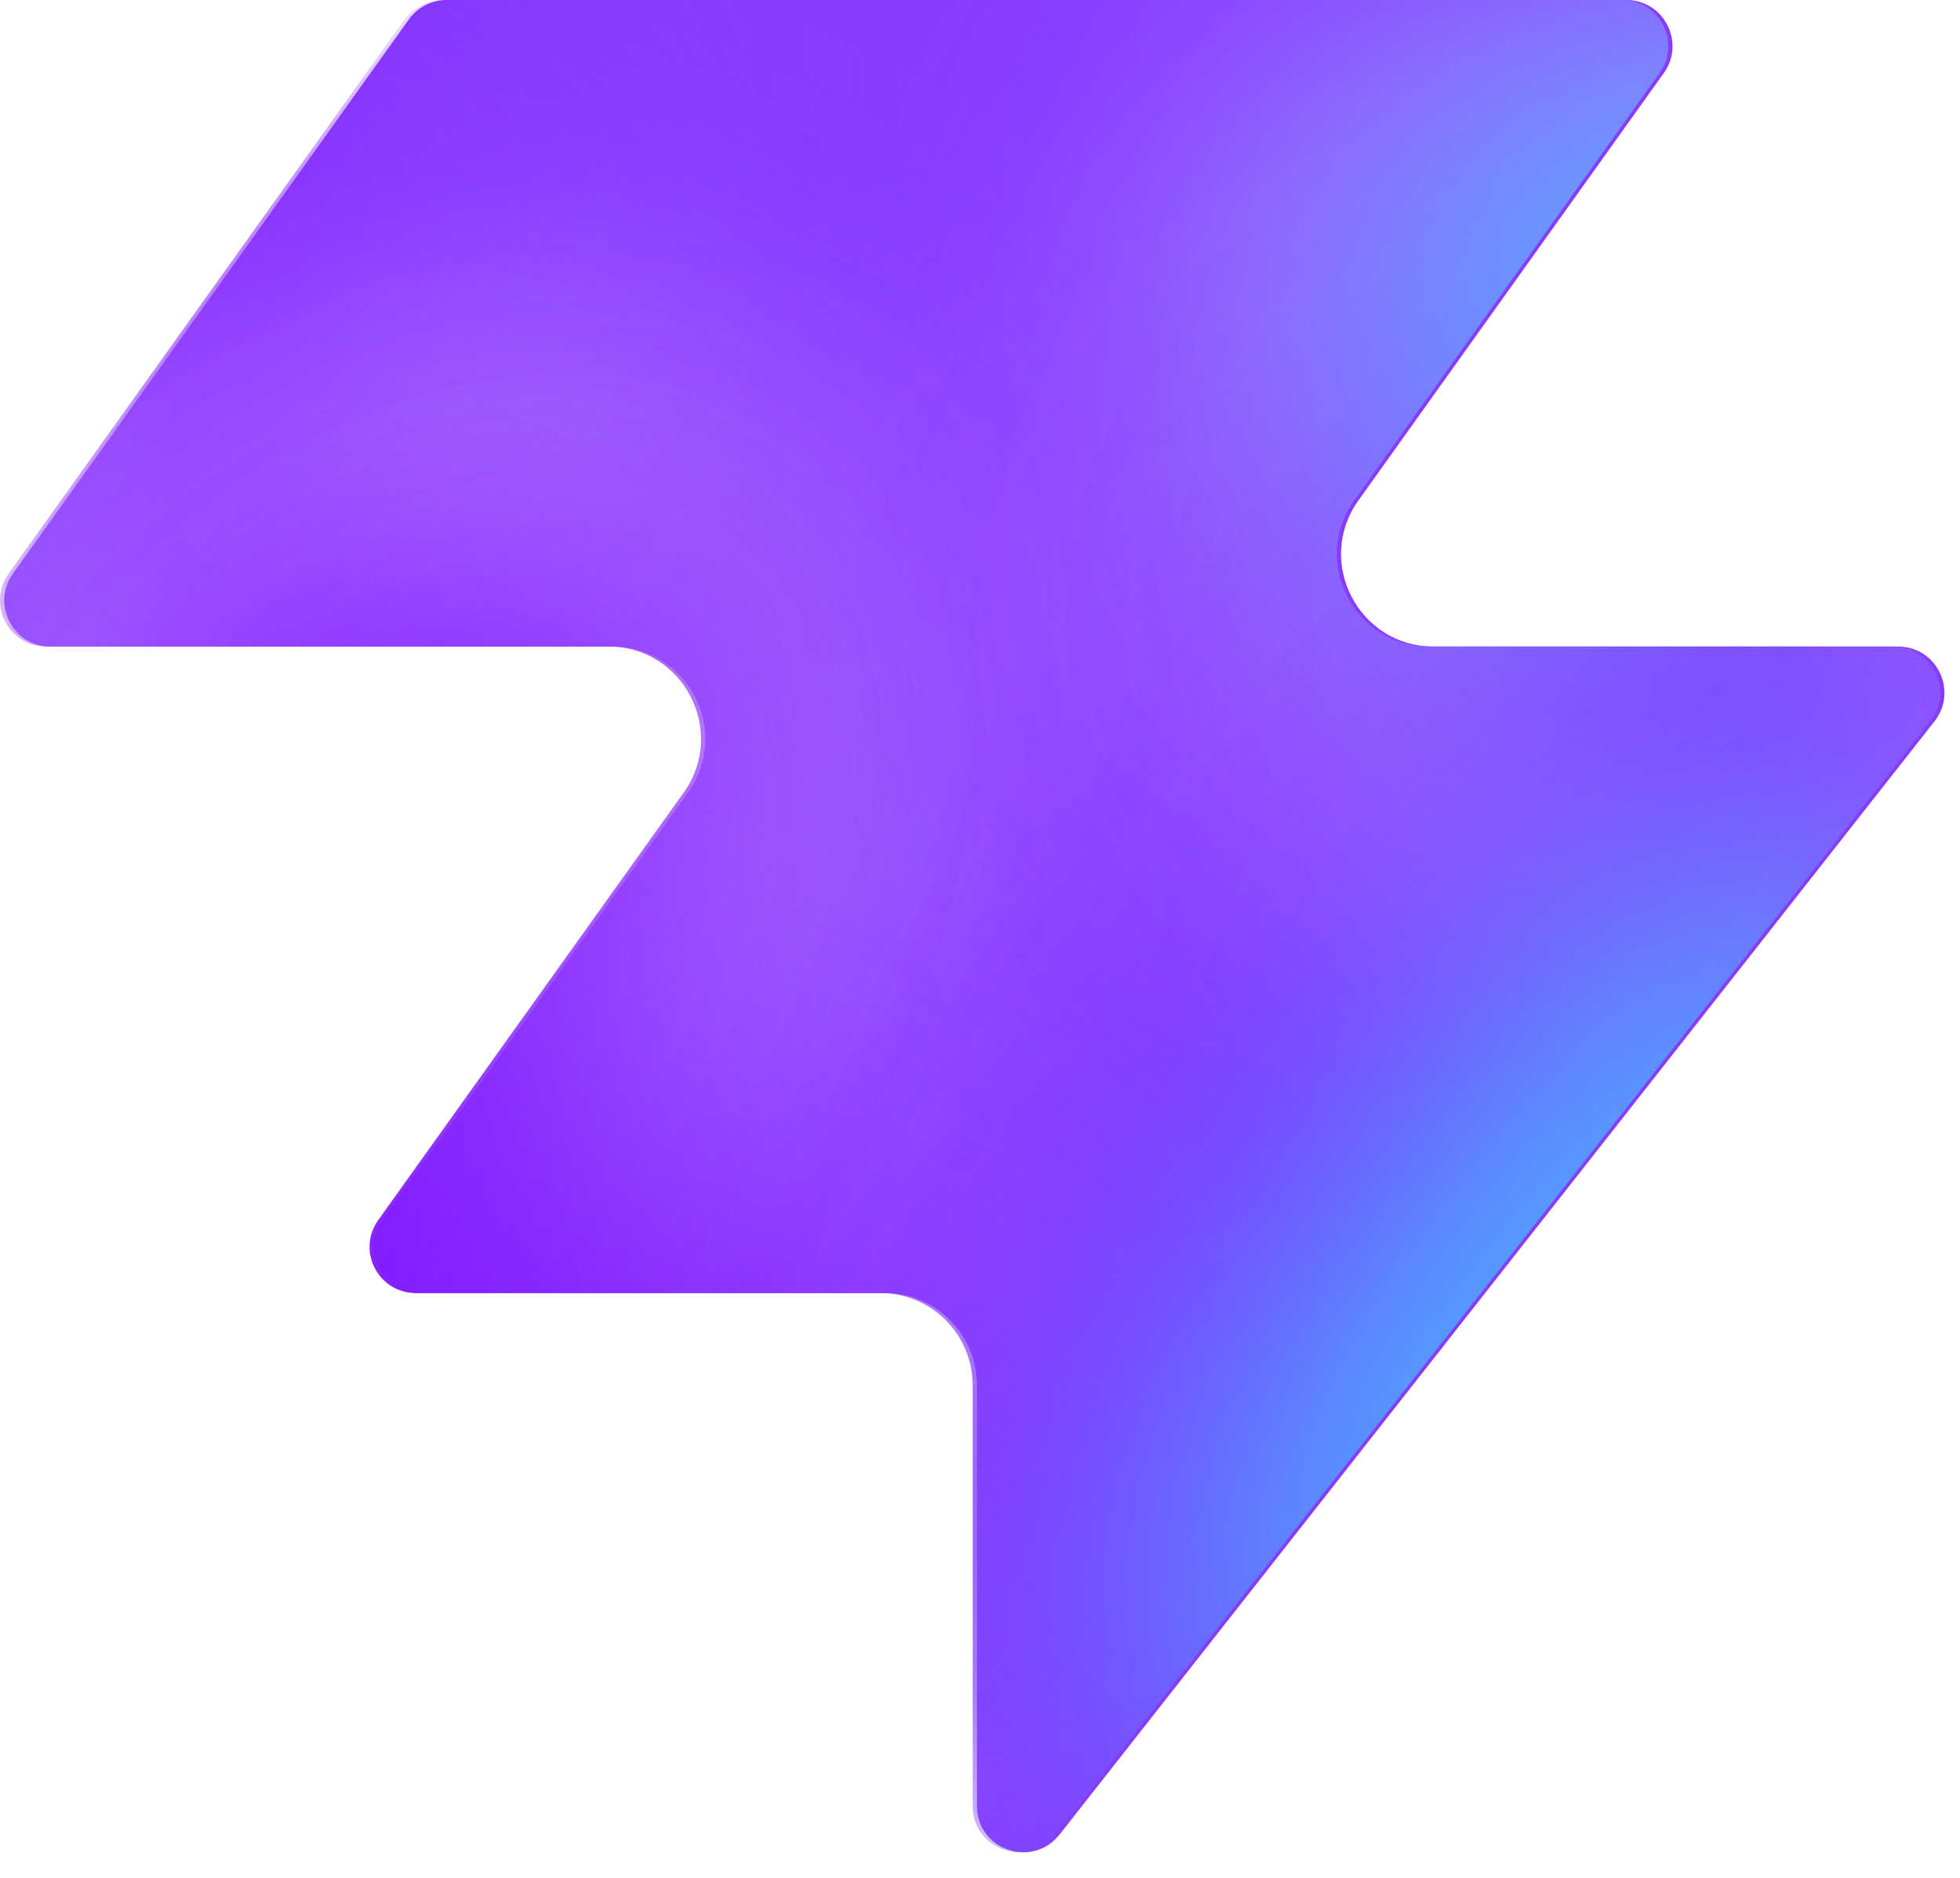
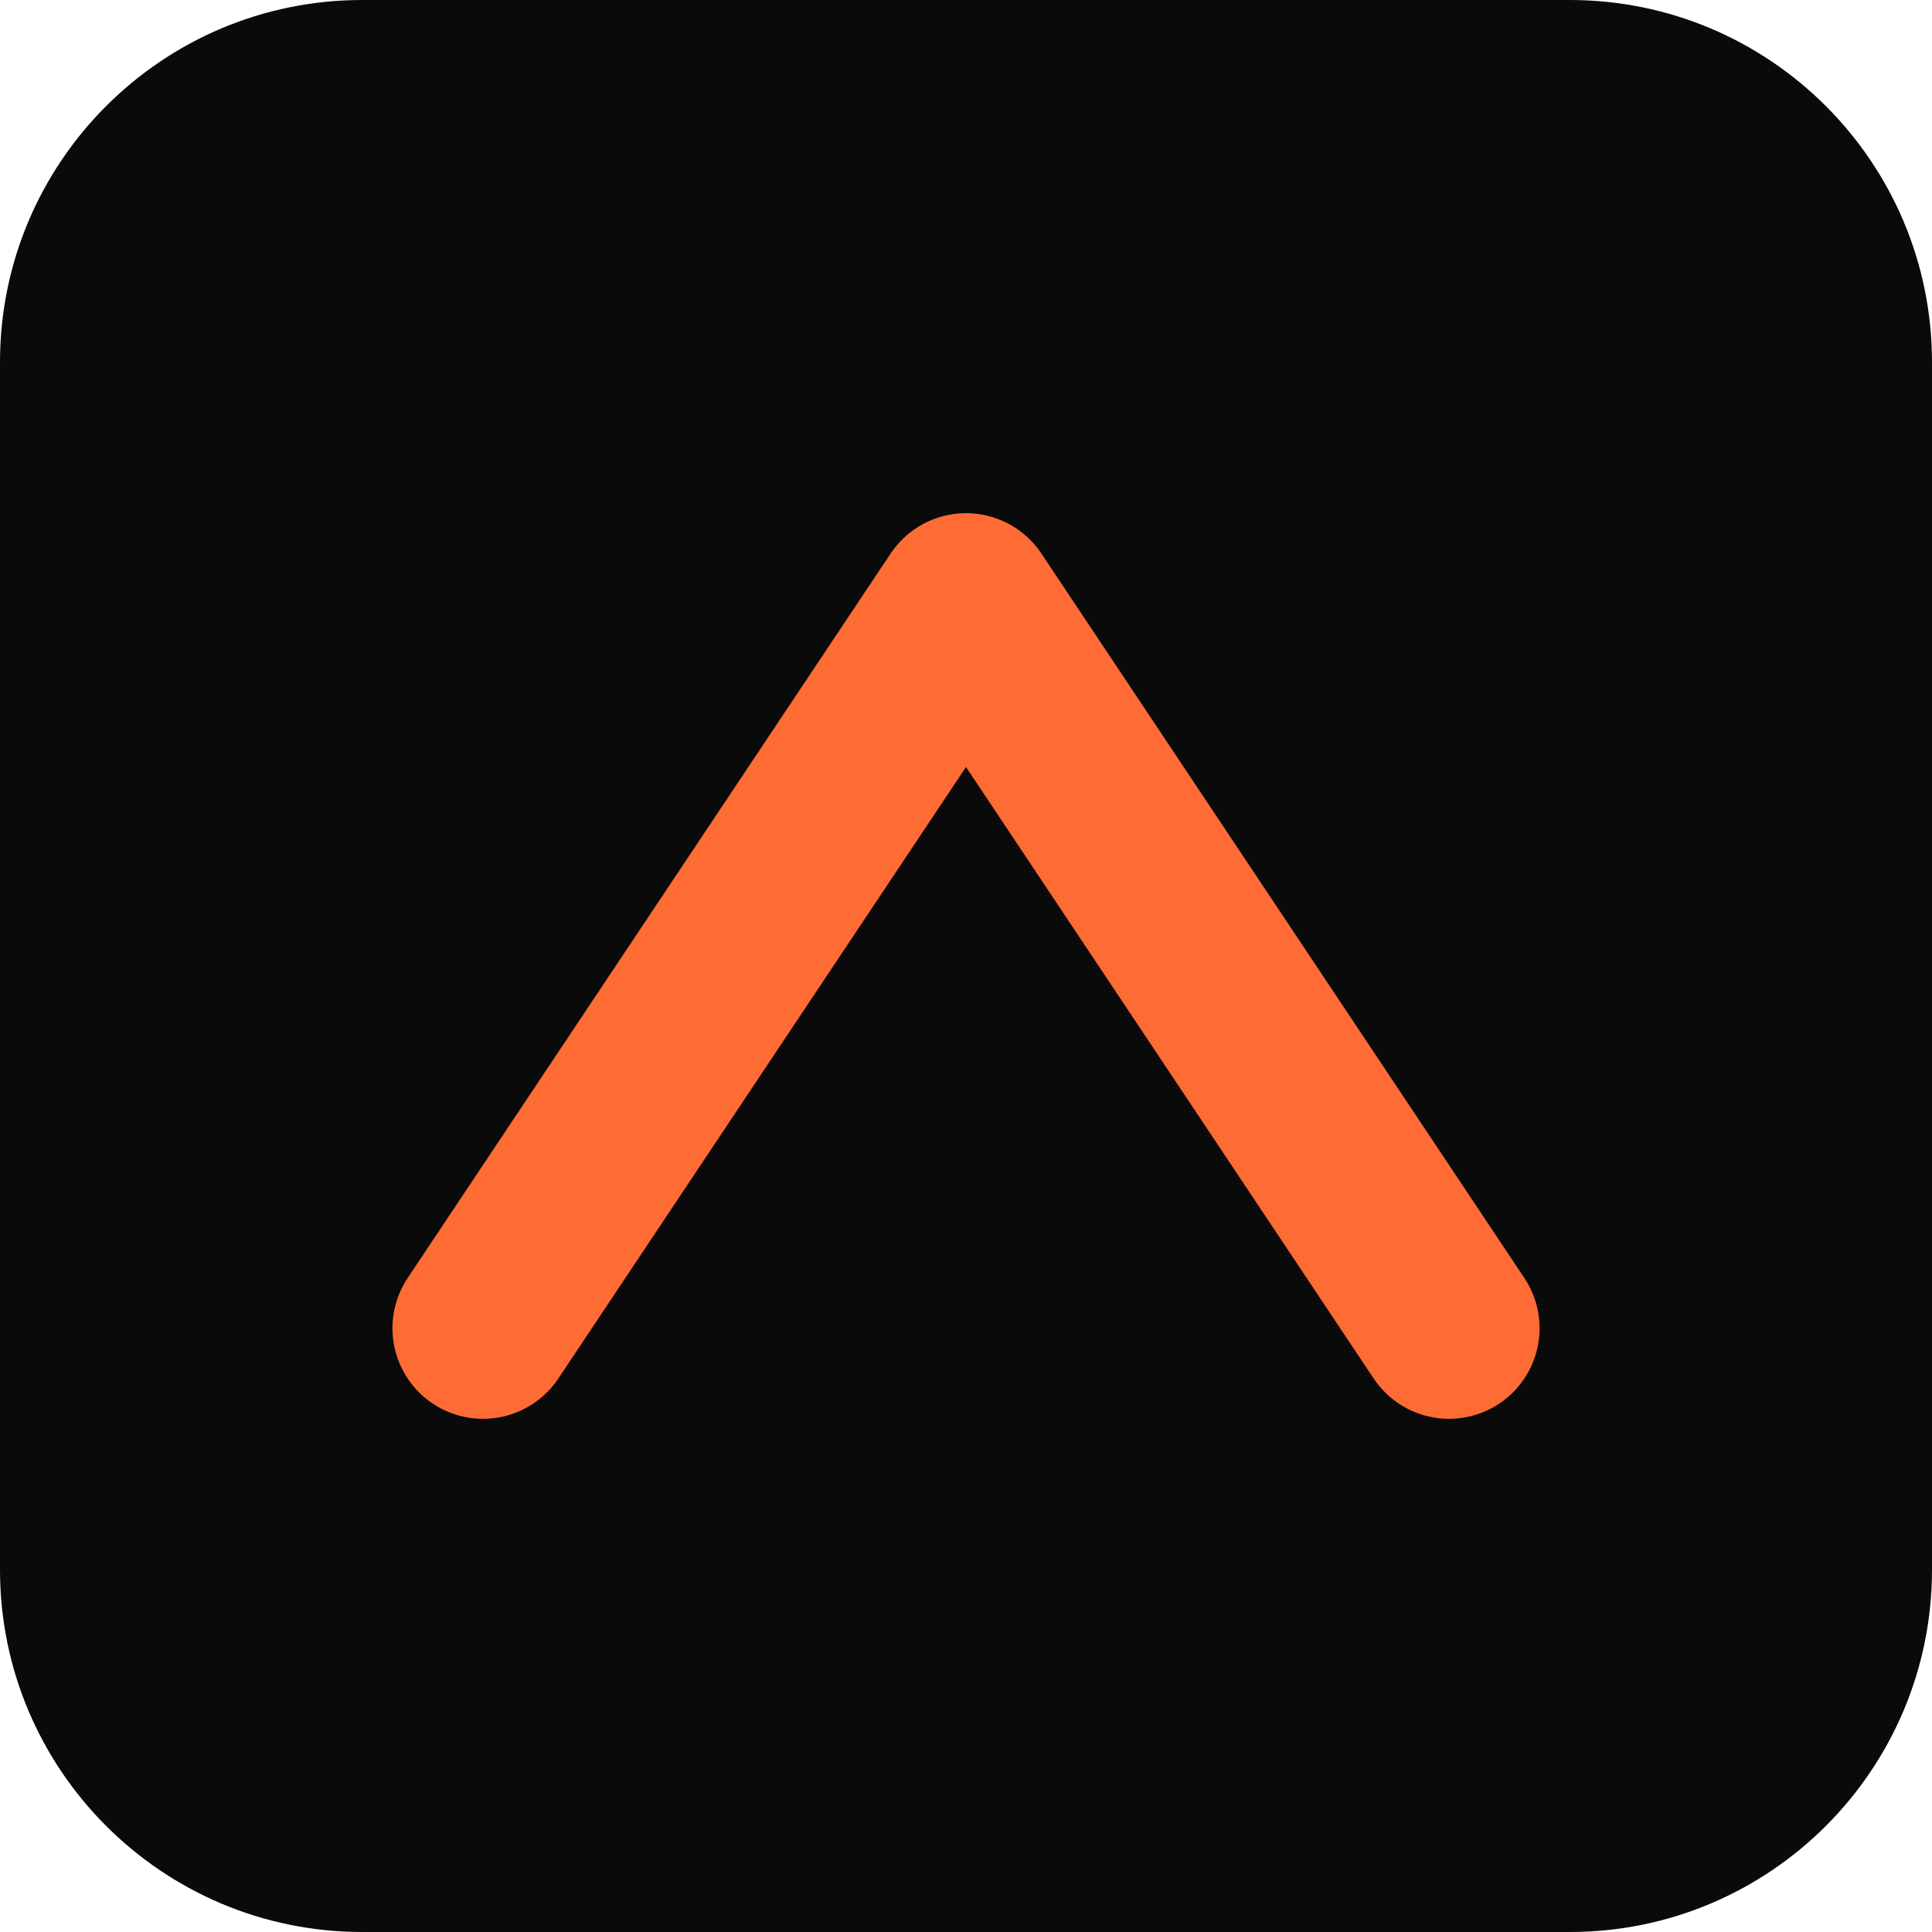
- <svg xmlns="http://www.w3.org/2000/svg" width="48" height="46" fill="none" viewBox="0 0 48 46">
-   <path fill="#863bff" d="M25.946 44.938c-.664.845-2.021.375-2.021-.698V33.937a2.26 2.26 0 0 0-2.262-2.262H10.287c-.92 0-1.456-1.04-.92-1.788l7.48-10.471c1.07-1.497 0-3.578-1.842-3.578H1.237c-.92 0-1.456-1.04-.92-1.788L10.013.474c.214-.297.556-.474.92-.474h28.894c.92 0 1.456 1.04.92 1.788l-7.48 10.471c-1.07 1.498 0 3.579 1.842 3.579h11.377c.943 0 1.473 1.088.89 1.83L25.947 44.94z" style="fill:#863bff;fill:color(display-p3 .525 .23 1);fill-opacity:1" />
-   <mask id="a" width="48" height="46" x="0" y="0" maskUnits="userSpaceOnUse" style="mask-type:alpha">
-     <path fill="#000" d="M25.842 44.938c-.664.844-2.021.375-2.021-.698V33.937a2.26 2.26 0 0 0-2.262-2.262H10.183c-.92 0-1.456-1.04-.92-1.788l7.48-10.471c1.07-1.498 0-3.579-1.842-3.579H1.133c-.92 0-1.456-1.04-.92-1.787L9.91.473c.214-.297.556-.474.92-.474h28.894c.92 0 1.456 1.04.92 1.788l-7.48 10.471c-1.07 1.498 0 3.578 1.842 3.578h11.377c.943 0 1.473 1.088.89 1.832L25.843 44.94z" style="fill:#000;fill-opacity:1" />
-   </mask>
-   <g mask="url(#a)">
-     <g filter="url(#b)">
-       <ellipse cx="5.508" cy="14.704" fill="#ede6ff" rx="5.508" ry="14.704" style="fill:#ede6ff;fill:color(display-p3 .927 .903 1);fill-opacity:1" transform="matrix(.00324 1 1 -.00324 -4.47 31.516)" />
-     </g>
-     <g filter="url(#c)">
-       <ellipse cx="10.399" cy="29.851" fill="#ede6ff" rx="10.399" ry="29.851" style="fill:#ede6ff;fill:color(display-p3 .927 .903 1);fill-opacity:1" transform="matrix(.00324 1 1 -.00324 -39.328 7.883)" />
-     </g>
-     <g filter="url(#d)">
-       <ellipse cx="5.508" cy="30.487" fill="#7e14ff" rx="5.508" ry="30.487" style="fill:#7e14ff;fill:color(display-p3 .492 .077 1);fill-opacity:1" transform="rotate(89.814 -25.913 -14.639)scale(1 -1)" />
-     </g>
-     <g filter="url(#e)">
-       <ellipse cx="5.508" cy="30.599" fill="#7e14ff" rx="5.508" ry="30.599" style="fill:#7e14ff;fill:color(display-p3 .492 .077 1);fill-opacity:1" transform="rotate(89.814 -32.644 -3.334)scale(1 -1)" />
-     </g>
-     <g filter="url(#f)">
-       <ellipse cx="5.508" cy="30.599" fill="#7e14ff" rx="5.508" ry="30.599" style="fill:#7e14ff;fill:color(display-p3 .492 .077 1);fill-opacity:1" transform="matrix(.00324 1 1 -.00324 -34.34 30.47)" />
-     </g>
-     <g filter="url(#g)">
-       <ellipse cx="14.072" cy="22.078" fill="#ede6ff" rx="14.072" ry="22.078" style="fill:#ede6ff;fill:color(display-p3 .927 .903 1);fill-opacity:1" transform="rotate(93.35 24.506 48.493)scale(-1 1)" />
-     </g>
-     <g filter="url(#h)">
-       <ellipse cx="3.47" cy="21.501" fill="#7e14ff" rx="3.47" ry="21.501" style="fill:#7e14ff;fill:color(display-p3 .492 .077 1);fill-opacity:1" transform="rotate(89.009 28.708 47.59)scale(-1 1)" />
-     </g>
-     <g filter="url(#i)">
-       <ellipse cx="3.47" cy="21.501" fill="#7e14ff" rx="3.47" ry="21.501" style="fill:#7e14ff;fill:color(display-p3 .492 .077 1);fill-opacity:1" transform="rotate(89.009 28.708 47.59)scale(-1 1)" />
-     </g>
-     <g filter="url(#j)">
-       <ellipse cx=".387" cy="8.972" fill="#7e14ff" rx="4.407" ry="29.108" style="fill:#7e14ff;fill:color(display-p3 .492 .077 1);fill-opacity:1" transform="rotate(39.51 .387 8.972)" />
-     </g>
-     <g filter="url(#k)">
-       <ellipse cx="47.523" cy="-6.092" fill="#7e14ff" rx="4.407" ry="29.108" style="fill:#7e14ff;fill:color(display-p3 .492 .077 1);fill-opacity:1" transform="rotate(37.892 47.523 -6.092)" />
-     </g>
-     <g filter="url(#l)">
-       <ellipse cx="41.412" cy="6.333" fill="#47bfff" rx="5.971" ry="9.665" style="fill:#47bfff;fill:color(display-p3 .28 .748 1);fill-opacity:1" transform="rotate(37.892 41.412 6.333)" />
-     </g>
-     <g filter="url(#m)">
-       <ellipse cx="-1.879" cy="38.332" fill="#7e14ff" rx="4.407" ry="29.108" style="fill:#7e14ff;fill:color(display-p3 .492 .077 1);fill-opacity:1" transform="rotate(37.892 -1.88 38.332)" />
-     </g>
-     <g filter="url(#n)">
-       <ellipse cx="-1.879" cy="38.332" fill="#7e14ff" rx="4.407" ry="29.108" style="fill:#7e14ff;fill:color(display-p3 .492 .077 1);fill-opacity:1" transform="rotate(37.892 -1.88 38.332)" />
-     </g>
-     <g filter="url(#o)">
-       <ellipse cx="35.651" cy="29.907" fill="#7e14ff" rx="4.407" ry="29.108" style="fill:#7e14ff;fill:color(display-p3 .492 .077 1);fill-opacity:1" transform="rotate(37.892 35.651 29.907)" />
-     </g>
-     <g filter="url(#p)">
-       <ellipse cx="38.418" cy="32.4" fill="#47bfff" rx="5.971" ry="15.297" style="fill:#47bfff;fill:color(display-p3 .28 .748 1);fill-opacity:1" transform="rotate(37.892 38.418 32.4)" />
-     </g>
-   </g>
-   <defs>
-     <filter id="b" width="60.045" height="41.654" x="-19.77" y="16.149" color-interpolation-filters="sRGB" filterUnits="userSpaceOnUse">
-       <feFlood flood-opacity="0" result="BackgroundImageFix" />
-       <feBlend in="SourceGraphic" in2="BackgroundImageFix" result="shape" />
-       <feGaussianBlur result="effect1_foregroundBlur_2002_17158" stdDeviation="7.659" />
-     </filter>
-     <filter id="c" width="90.34" height="51.437" x="-54.613" y="-7.533" color-interpolation-filters="sRGB" filterUnits="userSpaceOnUse">
-       <feFlood flood-opacity="0" result="BackgroundImageFix" />
-       <feBlend in="SourceGraphic" in2="BackgroundImageFix" result="shape" />
-       <feGaussianBlur result="effect1_foregroundBlur_2002_17158" stdDeviation="7.659" />
-     </filter>
-     <filter id="d" width="79.355" height="29.4" x="-49.64" y="2.03" color-interpolation-filters="sRGB" filterUnits="userSpaceOnUse">
-       <feFlood flood-opacity="0" result="BackgroundImageFix" />
-       <feBlend in="SourceGraphic" in2="BackgroundImageFix" result="shape" />
-       <feGaussianBlur result="effect1_foregroundBlur_2002_17158" stdDeviation="4.596" />
-     </filter>
-     <filter id="e" width="79.579" height="29.4" x="-45.045" y="20.029" color-interpolation-filters="sRGB" filterUnits="userSpaceOnUse">
-       <feFlood flood-opacity="0" result="BackgroundImageFix" />
-       <feBlend in="SourceGraphic" in2="BackgroundImageFix" result="shape" />
-       <feGaussianBlur result="effect1_foregroundBlur_2002_17158" stdDeviation="4.596" />
-     </filter>
-     <filter id="f" width="79.579" height="29.4" x="-43.513" y="21.178" color-interpolation-filters="sRGB" filterUnits="userSpaceOnUse">
-       <feFlood flood-opacity="0" result="BackgroundImageFix" />
-       <feBlend in="SourceGraphic" in2="BackgroundImageFix" result="shape" />
-       <feGaussianBlur result="effect1_foregroundBlur_2002_17158" stdDeviation="4.596" />
-     </filter>
-     <filter id="g" width="74.749" height="58.852" x="15.756" y="-17.901" color-interpolation-filters="sRGB" filterUnits="userSpaceOnUse">
-       <feFlood flood-opacity="0" result="BackgroundImageFix" />
-       <feBlend in="SourceGraphic" in2="BackgroundImageFix" result="shape" />
-       <feGaussianBlur result="effect1_foregroundBlur_2002_17158" stdDeviation="7.659" />
-     </filter>
-     <filter id="h" width="61.377" height="25.362" x="23.548" y="2.284" color-interpolation-filters="sRGB" filterUnits="userSpaceOnUse">
-       <feFlood flood-opacity="0" result="BackgroundImageFix" />
-       <feBlend in="SourceGraphic" in2="BackgroundImageFix" result="shape" />
-       <feGaussianBlur result="effect1_foregroundBlur_2002_17158" stdDeviation="4.596" />
-     </filter>
-     <filter id="i" width="61.377" height="25.362" x="23.548" y="2.284" color-interpolation-filters="sRGB" filterUnits="userSpaceOnUse">
-       <feFlood flood-opacity="0" result="BackgroundImageFix" />
-       <feBlend in="SourceGraphic" in2="BackgroundImageFix" result="shape" />
-       <feGaussianBlur result="effect1_foregroundBlur_2002_17158" stdDeviation="4.596" />
-     </filter>
-     <filter id="j" width="56.045" height="63.649" x="-27.636" y="-22.853" color-interpolation-filters="sRGB" filterUnits="userSpaceOnUse">
-       <feFlood flood-opacity="0" result="BackgroundImageFix" />
-       <feBlend in="SourceGraphic" in2="BackgroundImageFix" result="shape" />
-       <feGaussianBlur result="effect1_foregroundBlur_2002_17158" stdDeviation="4.596" />
-     </filter>
-     <filter id="k" width="54.814" height="64.646" x="20.116" y="-38.415" color-interpolation-filters="sRGB" filterUnits="userSpaceOnUse">
-       <feFlood flood-opacity="0" result="BackgroundImageFix" />
-       <feBlend in="SourceGraphic" in2="BackgroundImageFix" result="shape" />
-       <feGaussianBlur result="effect1_foregroundBlur_2002_17158" stdDeviation="4.596" />
-     </filter>
-     <filter id="l" width="33.541" height="35.313" x="24.641" y="-11.323" color-interpolation-filters="sRGB" filterUnits="userSpaceOnUse">
-       <feFlood flood-opacity="0" result="BackgroundImageFix" />
-       <feBlend in="SourceGraphic" in2="BackgroundImageFix" result="shape" />
-       <feGaussianBlur result="effect1_foregroundBlur_2002_17158" stdDeviation="4.596" />
-     </filter>
-     <filter id="m" width="54.814" height="64.646" x="-29.286" y="6.009" color-interpolation-filters="sRGB" filterUnits="userSpaceOnUse">
-       <feFlood flood-opacity="0" result="BackgroundImageFix" />
-       <feBlend in="SourceGraphic" in2="BackgroundImageFix" result="shape" />
-       <feGaussianBlur result="effect1_foregroundBlur_2002_17158" stdDeviation="4.596" />
-     </filter>
-     <filter id="n" width="54.814" height="64.646" x="-29.286" y="6.009" color-interpolation-filters="sRGB" filterUnits="userSpaceOnUse">
-       <feFlood flood-opacity="0" result="BackgroundImageFix" />
-       <feBlend in="SourceGraphic" in2="BackgroundImageFix" result="shape" />
-       <feGaussianBlur result="effect1_foregroundBlur_2002_17158" stdDeviation="4.596" />
-     </filter>
-     <filter id="o" width="54.814" height="64.646" x="8.244" y="-2.416" color-interpolation-filters="sRGB" filterUnits="userSpaceOnUse">
-       <feFlood flood-opacity="0" result="BackgroundImageFix" />
-       <feBlend in="SourceGraphic" in2="BackgroundImageFix" result="shape" />
-       <feGaussianBlur result="effect1_foregroundBlur_2002_17158" stdDeviation="4.596" />
-     </filter>
-     <filter id="p" width="39.409" height="43.623" x="18.713" y="10.588" color-interpolation-filters="sRGB" filterUnits="userSpaceOnUse">
-       <feFlood flood-opacity="0" result="BackgroundImageFix" />
-       <feBlend in="SourceGraphic" in2="BackgroundImageFix" result="shape" />
-       <feGaussianBlur result="effect1_foregroundBlur_2002_17158" stdDeviation="4.596" />
-     </filter>
-   </defs>
+ <svg xmlns="http://www.w3.org/2000/svg" viewBox="0 0 32 32" fill="none">
+   <rect width="32" height="32" rx="6" fill="#0A0A0A" />
+   <path d="M8 22L16 10L24 22" stroke="#FF6B35" stroke-width="3" stroke-linecap="round" stroke-linejoin="round" />
</svg>
